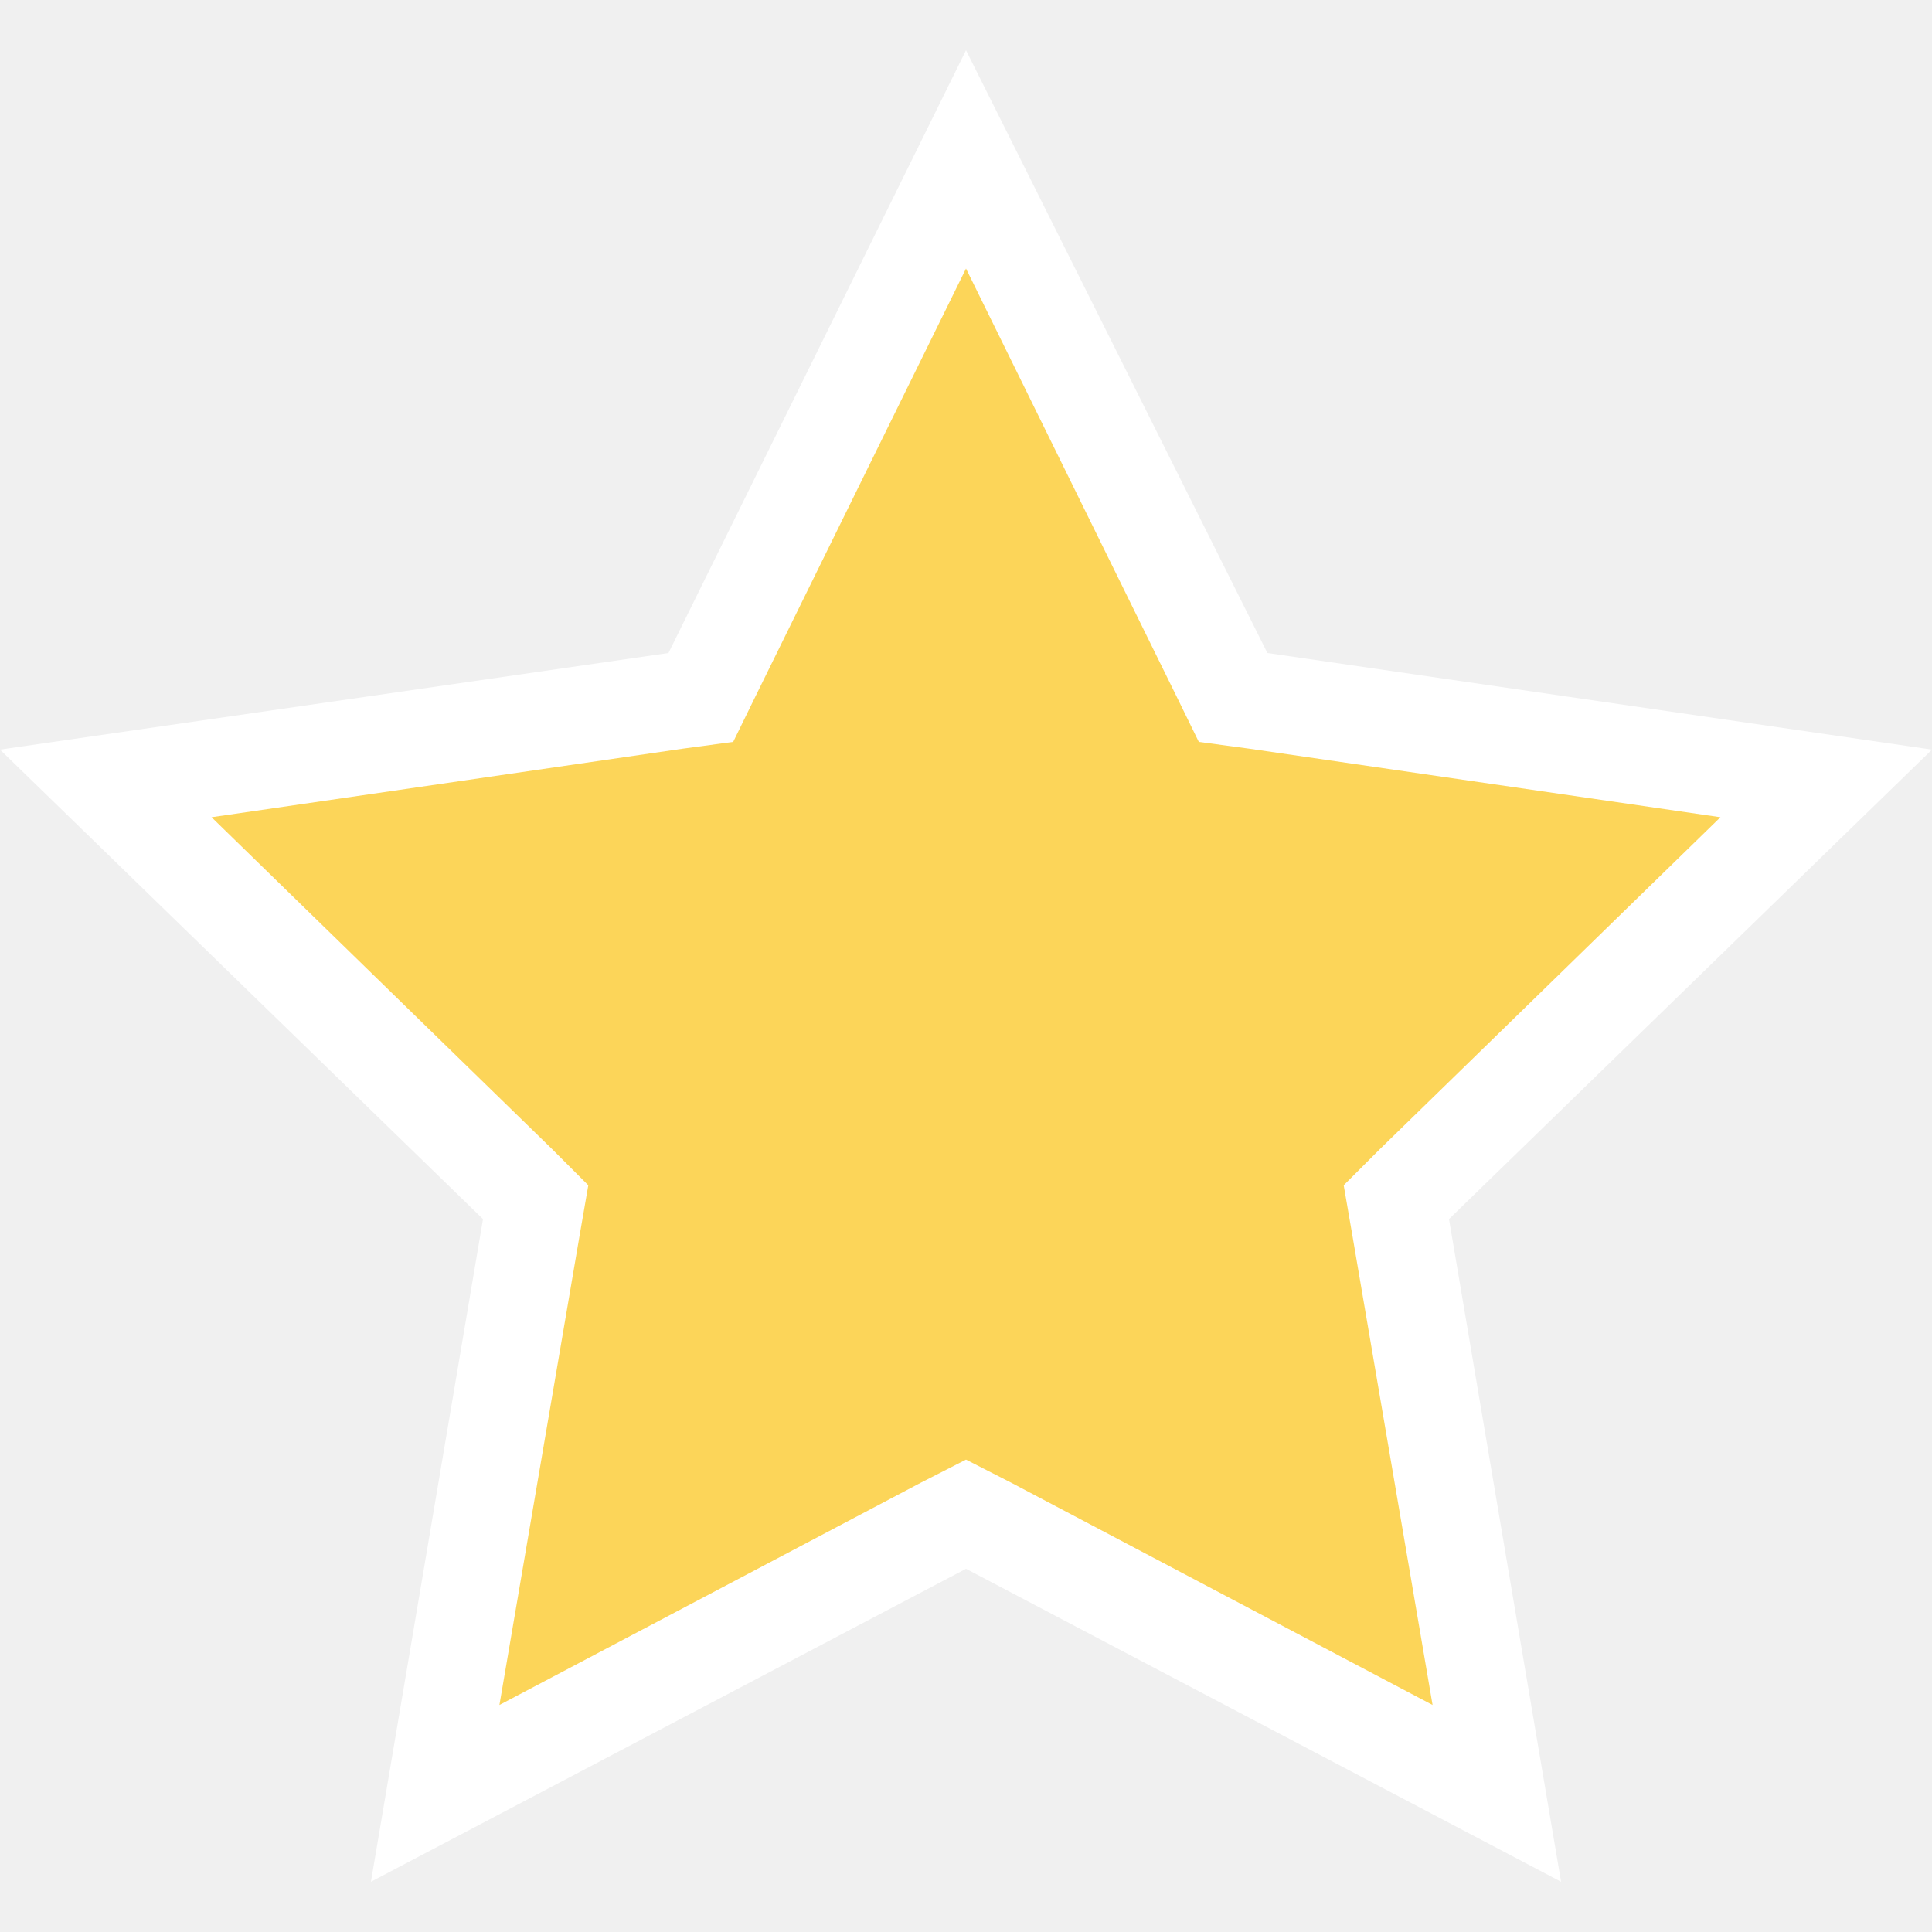
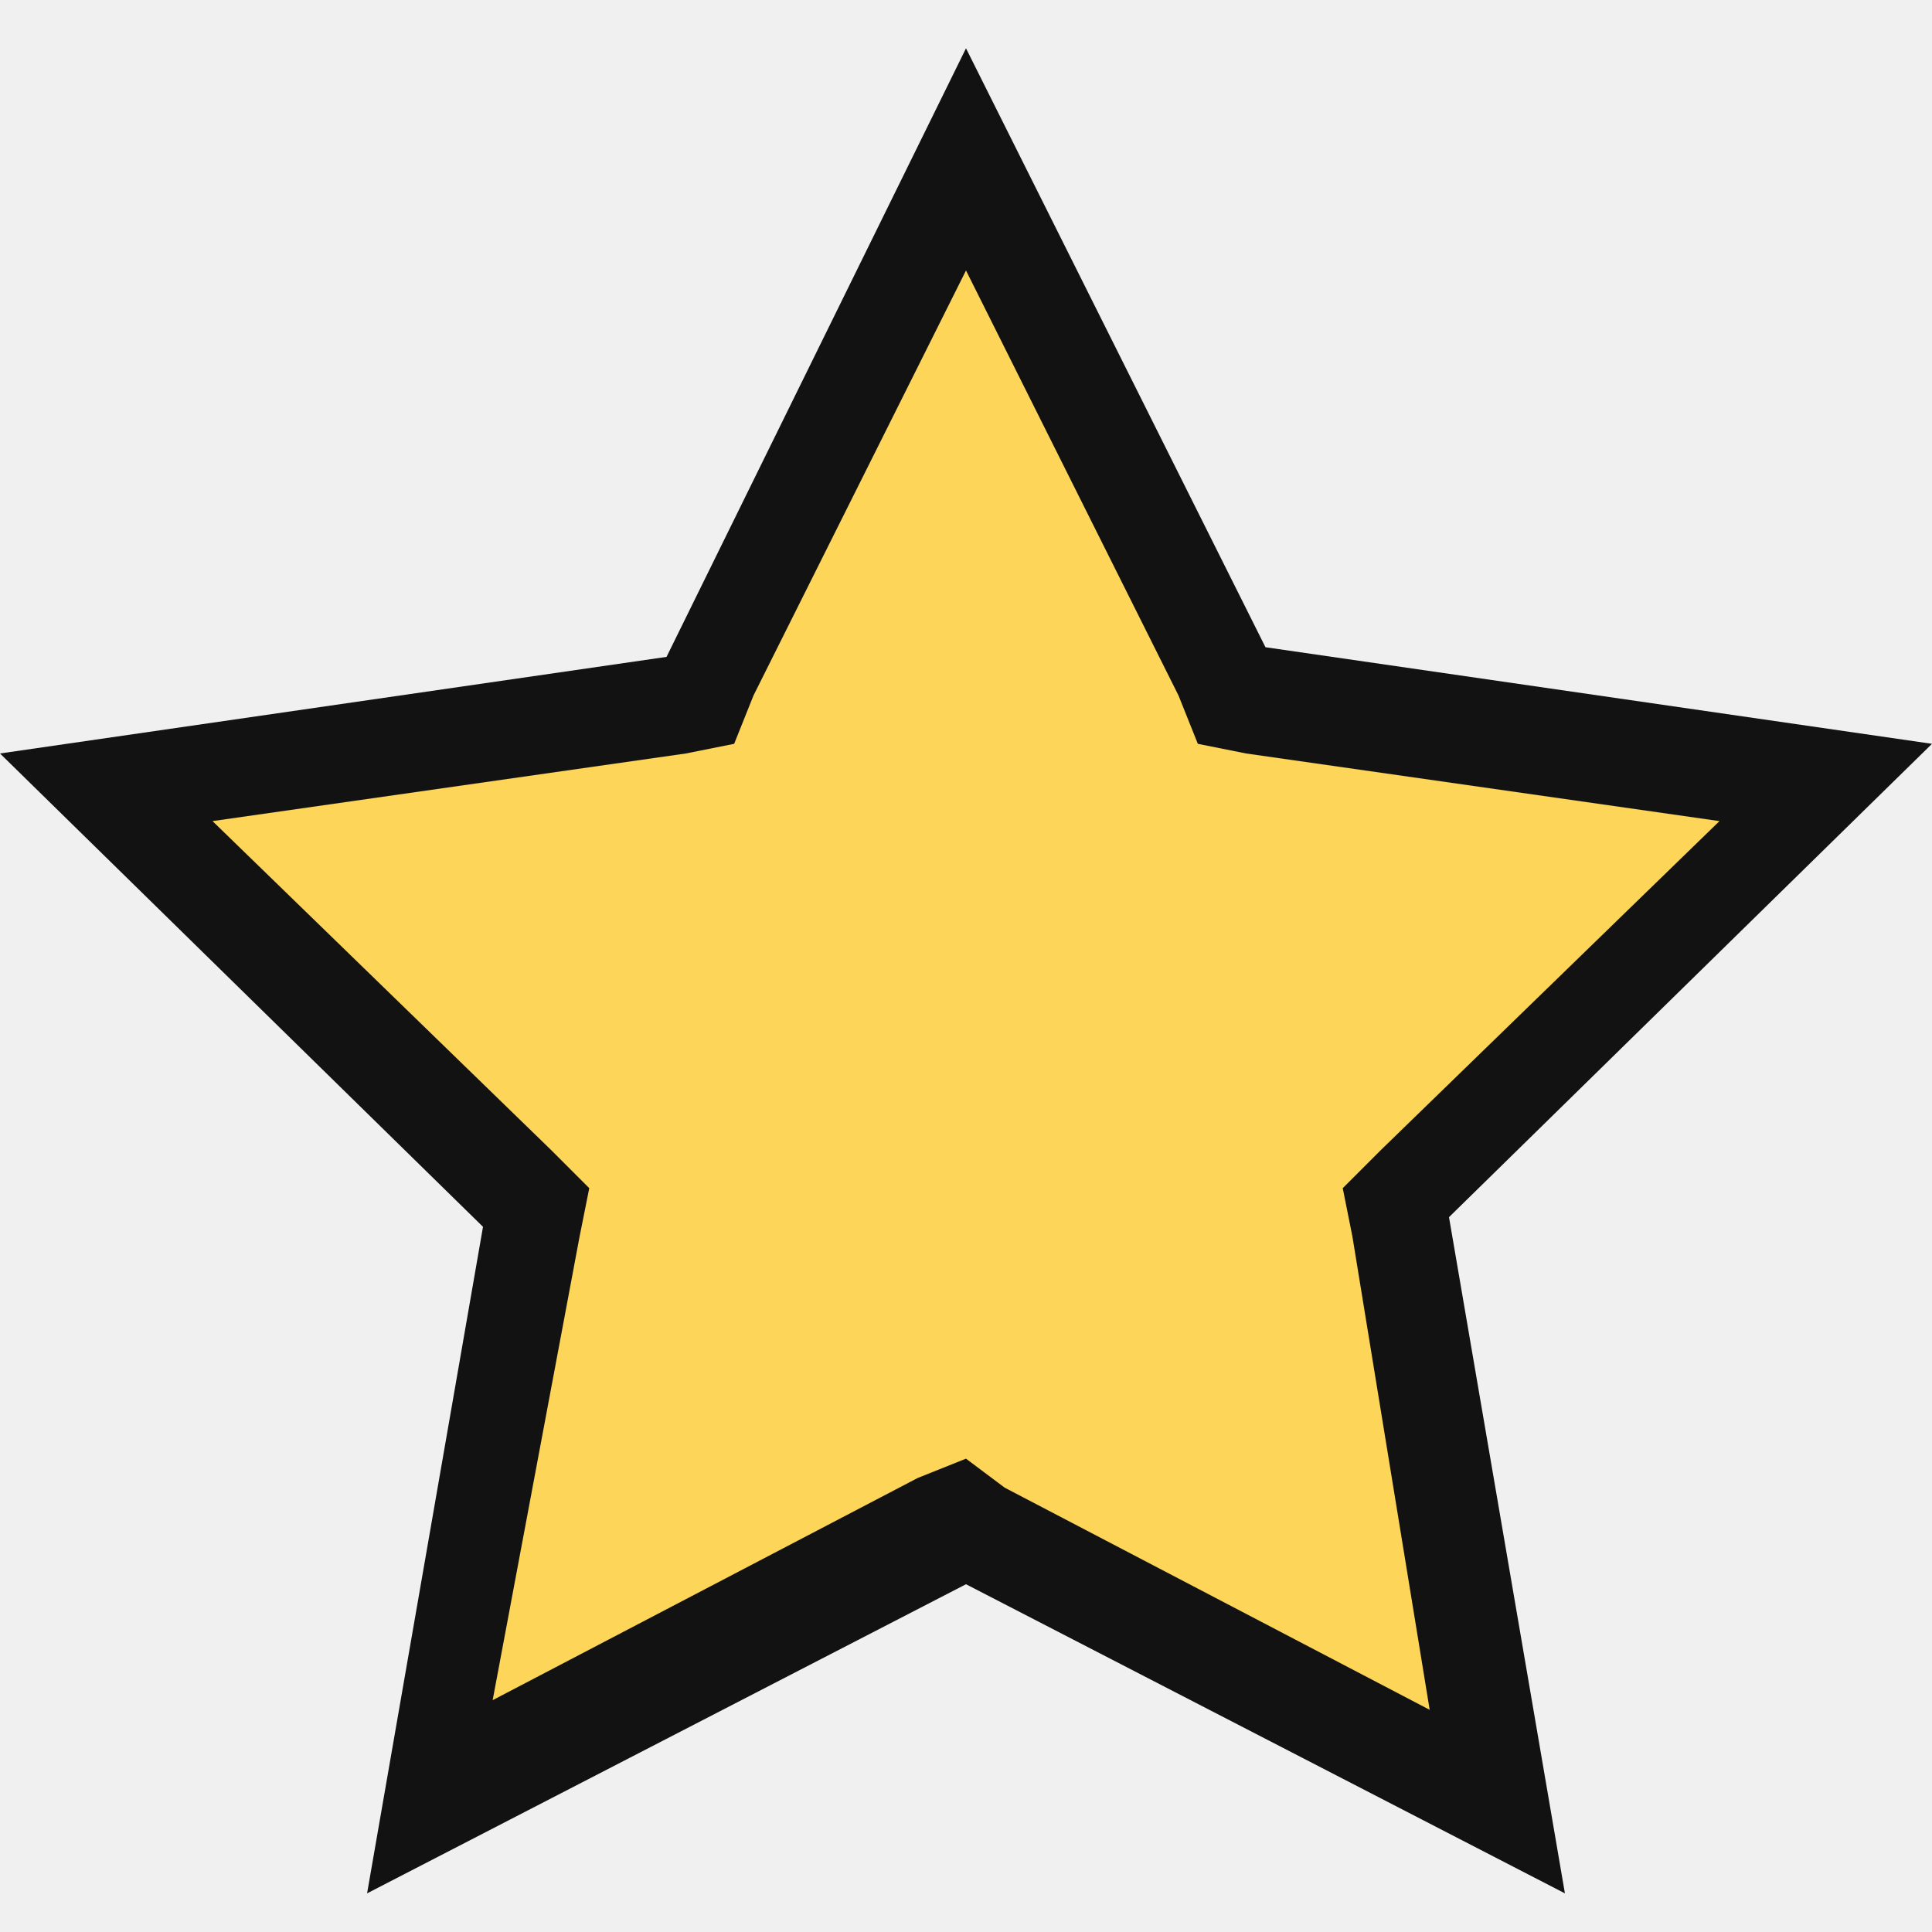
- <svg xmlns="http://www.w3.org/2000/svg" viewBox="0 0 20 20">
-   <defs>
-     <style>.a{fill:#fcd559;}.b{fill:#fff;}</style>
-   </defs>
-   <polygon class="a" points="5.56 12.44 1.11 8.11 7.25 7.22 10 1.65 12.75 7.22 18.89 8.11 14.44 12.44 15.49 18.56 10 15.67 4.51 18.56 5.56 12.44" />
-   <path class="b" d="M10,2.78l2.18,4.43.23.47.52.07,4.88.71L14.28,11.9l-.37.37.09.52.83,4.86-4.36-2.3L10,15.11l-.47.24-4.36,2.3L6,12.79l.09-.52-.37-.37L2.19,8.46l4.88-.71.52-.07.23-.47L10,2.78M10,.52,6.92,6.76,0,7.76l5,4.86L3.84,19.48,10,16.24l6.16,3.24L15,12.62l5-4.86-6.88-1L10,.52Z" />
+ <svg xmlns="http://www.w3.org/2000/svg" version="1.1" id="Layer_1" x="0px" y="0px" viewBox="0 0 20 20" style="enable-background:new 0 0 20 20;" xml:space="preserve">
+   <style type="text/css">
+ 	.st0{fill:#FCD559;}
+ 	.st1{fill:#121212;}
+ </style>
+   <polygon class="st0" points="5.6,12.4 1.1,8.1 7.2,7.2 10,1.6 12.8,7.2 18.9,8.1 14.4,12.4 15.5,18.6 10,15.7 4.5,18.6 " />
+   <path class="st1" d="M10,2.8l2.2,4.4l0.2,0.5l0.5,0.1l4.9,0.7l-3.5,3.4l-0.4,0.4l0.1,0.5l0.8,4.9l-4.4-2.3L10,15.1l-0.5,0.2  l-4.4,2.3L6,12.8l0.1-0.5l-0.4-0.4L2.2,8.5l4.9-0.7l0.5-0.1l0.2-0.5L10,2.8 M10,0.5L6.9,6.8L0,7.8l5,4.9l-1.2,6.9l6.2-3.2l6.2,3.2  L15,12.6l5-4.9l-6.9-1L10,0.5z" />
</svg>
